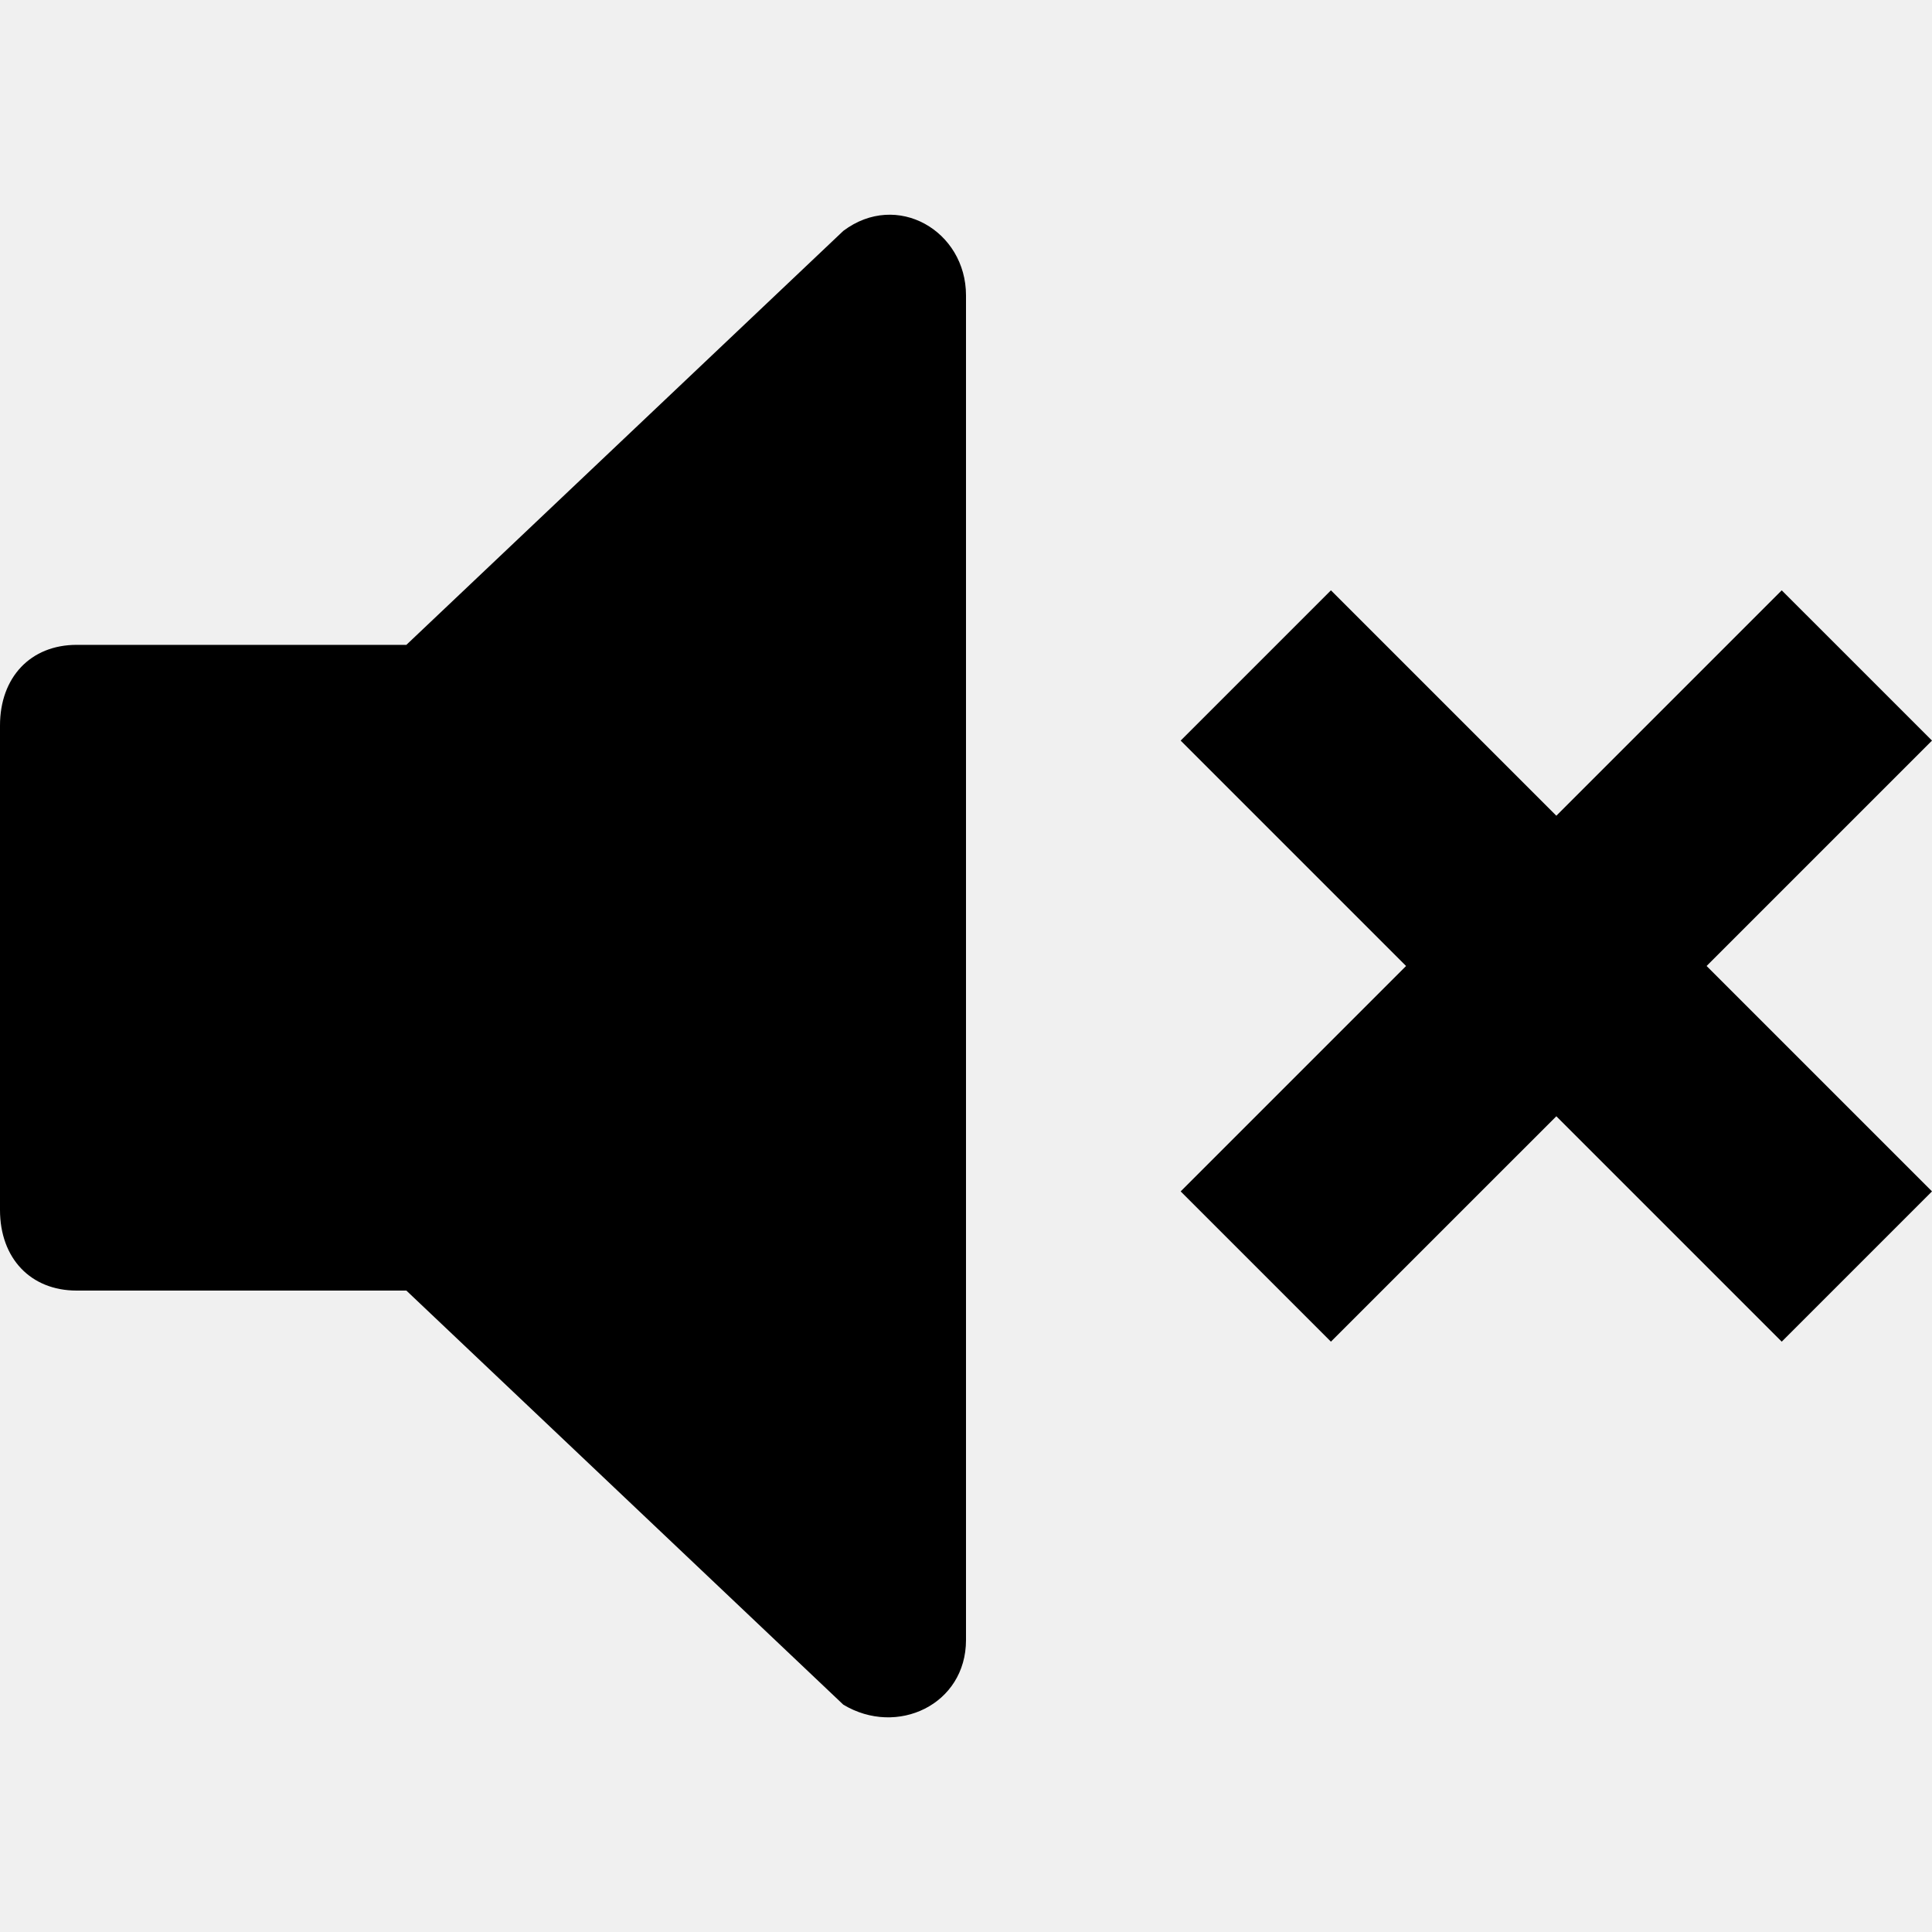
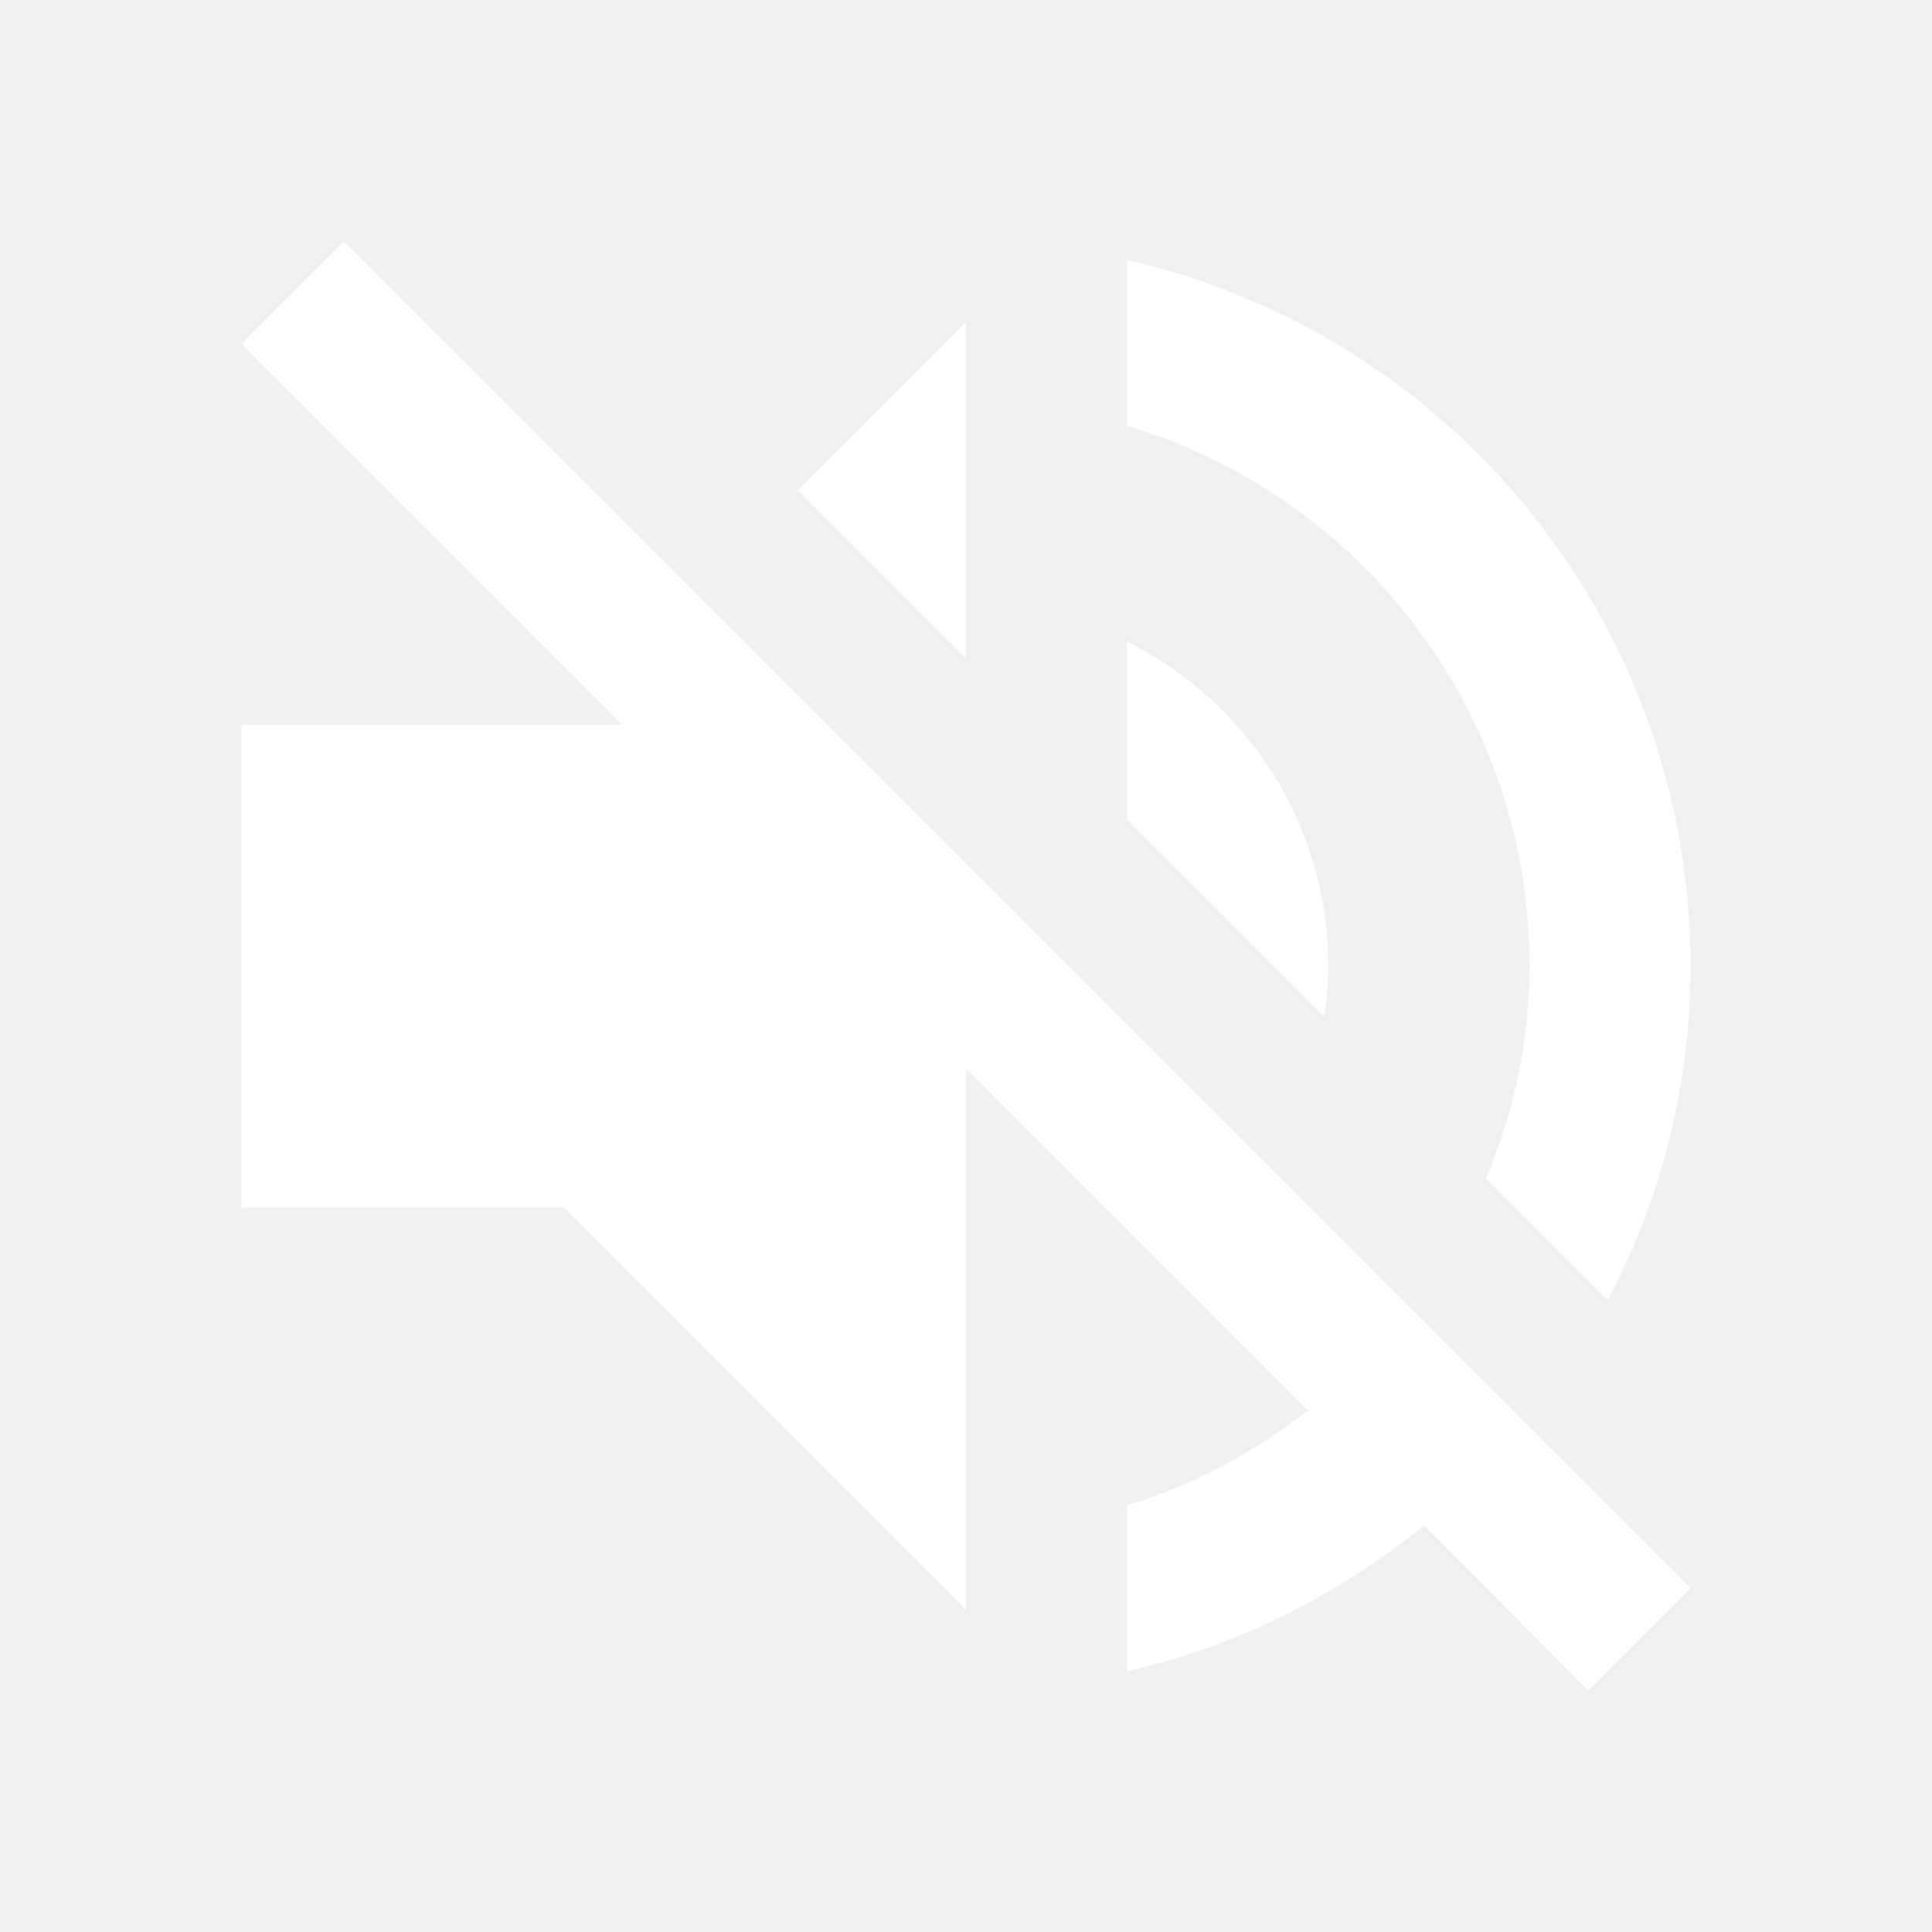
- <svg xmlns="http://www.w3.org/2000/svg" width="18px" height="18px" viewBox="0 0 18 18" version="1.1">
-   <g>
-     <polygon points="12.4 12.5 14.5 10.4 16.6 12.5 18 11.1 15.9 9 18 6.9 16.6 5.5 14.5 7.6 12.4 5.5 11 6.9 13.1 9 11 11.1" />
-     <path d="M3.786,6.008 L0.714,6.008 C0.286,6.008 0,6.309 0,6.76 L0,11.272 C0,11.724 0.286,12.024 0.714,12.024 L3.786,12.024 L7.857,15.882 C8.357,16.183 9,15.882 9,15.28 L9,2.752 C9,2.151 8.357,1.775 7.857,2.151 L3.786,6.008 Z" />
-   </g>
+ <svg xmlns="http://www.w3.org/2000/svg" fill="#FFFFFF" height="24" viewBox="0 0 24 24" width="24">
+   <path d="M16.5 12c0-1.77-1.02-3.29-2.5-4.03v2.21l2.45 2.45c.03-.2.05-.41.05-.63zm2.5 0c0 .94-.2 1.82-.54 2.64l1.51 1.51C20.63 14.91 21 13.5 21 12c0-4.28-2.99-7.86-7-8.77v2.06c2.89.86 5 3.54 5 6.71zM4.27 3L3 4.27 7.73 9H3v6h4l5 5v-6.73l4.25 4.25c-.67.52-1.42.93-2.25 1.18v2.06c1.38-.31 2.63-.95 3.69-1.81L19.73 21 21 19.73l-9-9L4.27 3zM12 4L9.91 6.09 12 8.18V4z" />
+   <path d="M0 0h24v24H0z" fill="none" />
</svg>
